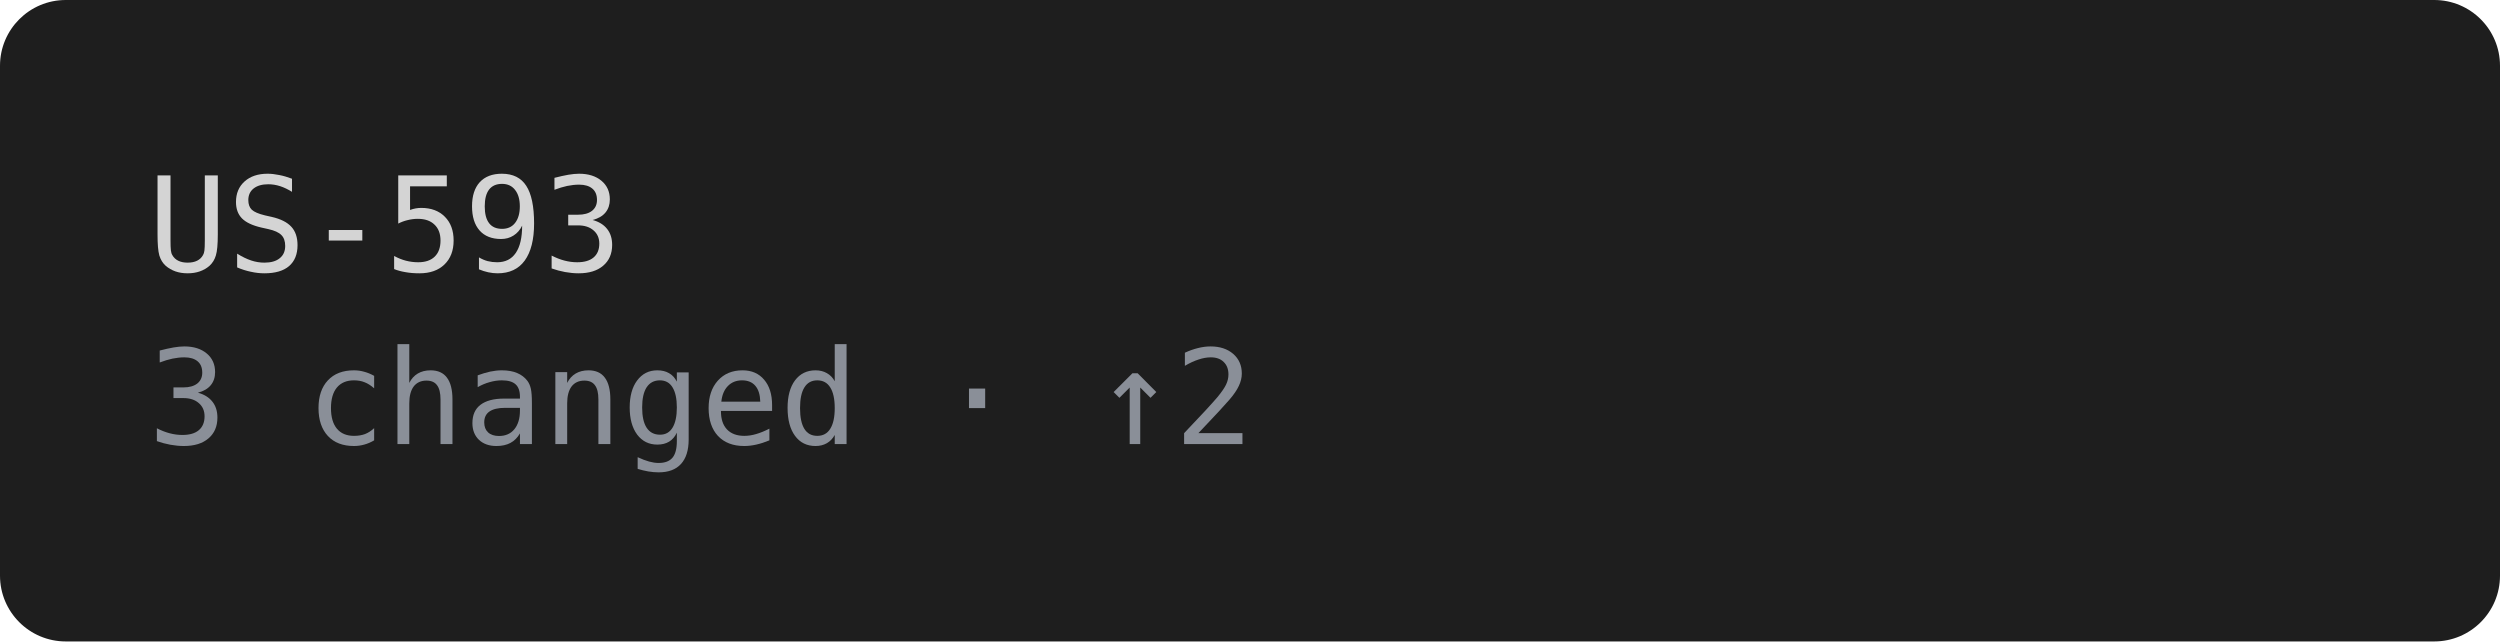
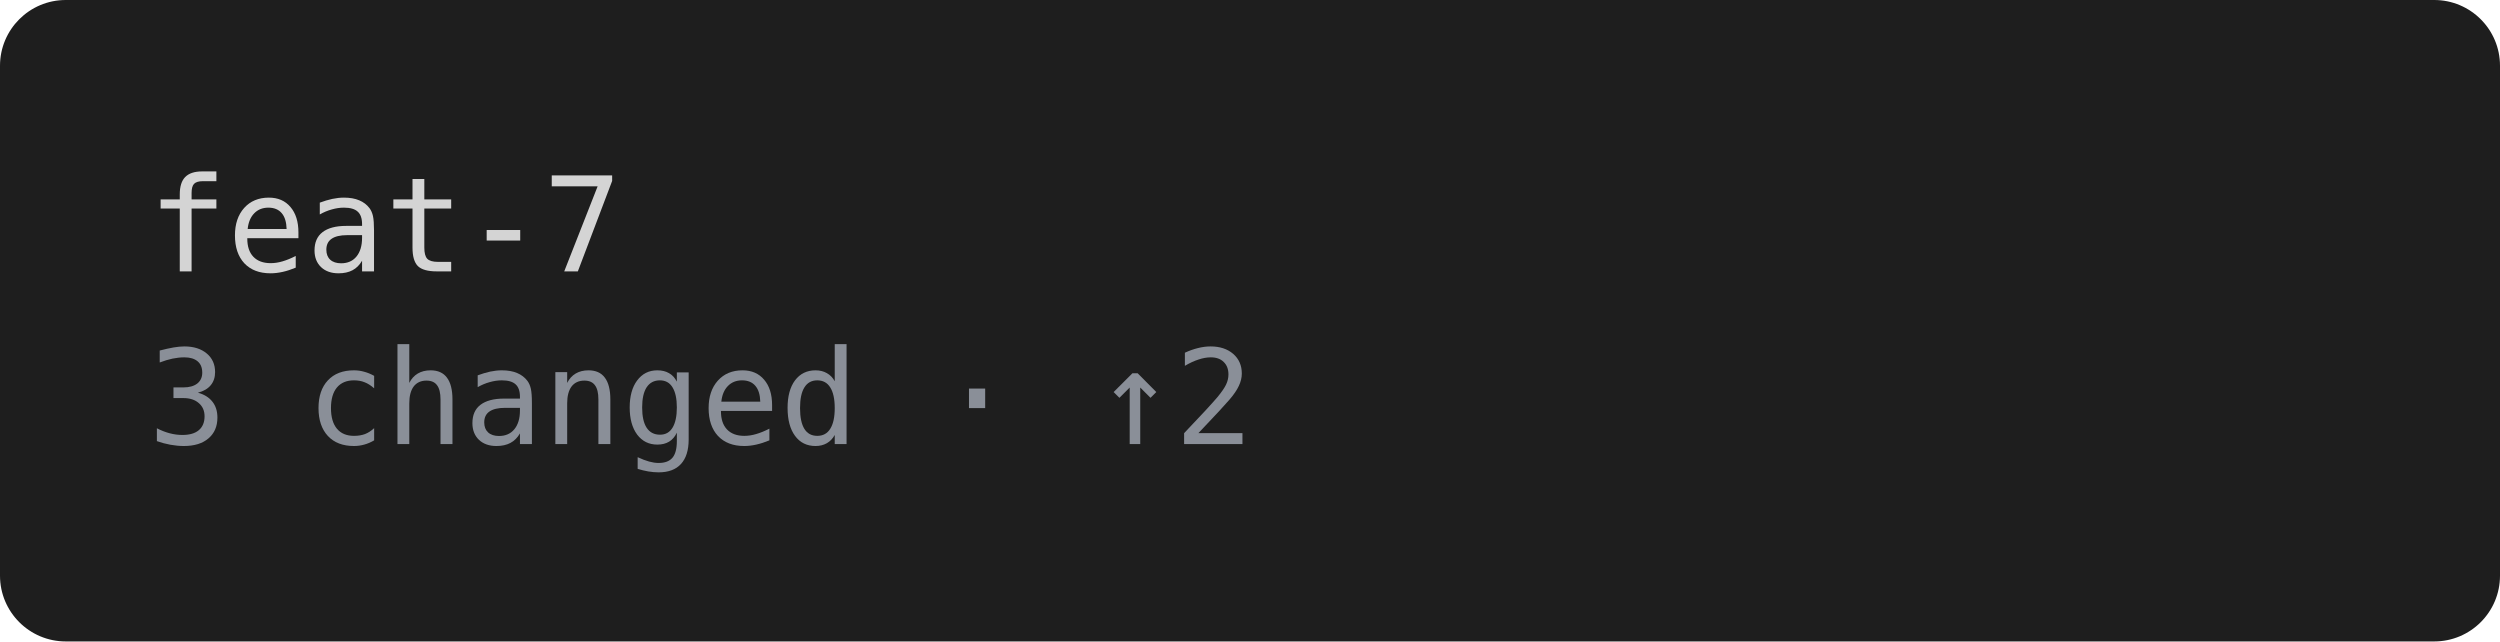
<svg xmlns="http://www.w3.org/2000/svg" width="304" height="78" viewBox="0 0 304 78" font-family="DejaVu Sans Mono, Menlo, Consolas, monospace" font-size="16">
  <rect width="304" height="78" rx="8" fill="#1e1e1e" />
-   <text x="18.0" y="33" fill="#d4d4d4">U</text>
-   <text x="27.6" y="33" fill="#d4d4d4">S</text>
-   <text x="37.2" y="33" fill="#d4d4d4">-</text>
-   <text x="46.8" y="33" fill="#d4d4d4">5</text>
-   <text x="56.4" y="33" fill="#d4d4d4">9</text>
-   <text x="66.0" y="33" fill="#d4d4d4">3</text>
+   <text x="18.0" y="33" fill="#d4d4d4">f</text>
+   <text x="27.6" y="33" fill="#d4d4d4">e</text>
+   <text x="37.2" y="33" fill="#d4d4d4">a</text>
+   <text x="46.8" y="33" fill="#d4d4d4">t</text>
+   <text x="56.4" y="33" fill="#d4d4d4">-</text>
+   <text x="66.0" y="33" fill="#d4d4d4">7</text>
  <text x="18.0" y="54" fill="#8a8f98">3</text>
  <text x="37.2" y="54" fill="#8a8f98">c</text>
  <text x="46.8" y="54" fill="#8a8f98">h</text>
  <text x="56.4" y="54" fill="#8a8f98">a</text>
  <text x="66.0" y="54" fill="#8a8f98">n</text>
  <text x="75.6" y="54" fill="#8a8f98">g</text>
  <text x="85.2" y="54" fill="#8a8f98">e</text>
  <text x="94.8" y="54" fill="#8a8f98">d</text>
  <text x="114.0" y="54" fill="#8a8f98">·</text>
  <text x="133.2" y="54" fill="#8a8f98">↑</text>
  <text x="142.8" y="54" fill="#8a8f98">2</text>
</svg>
